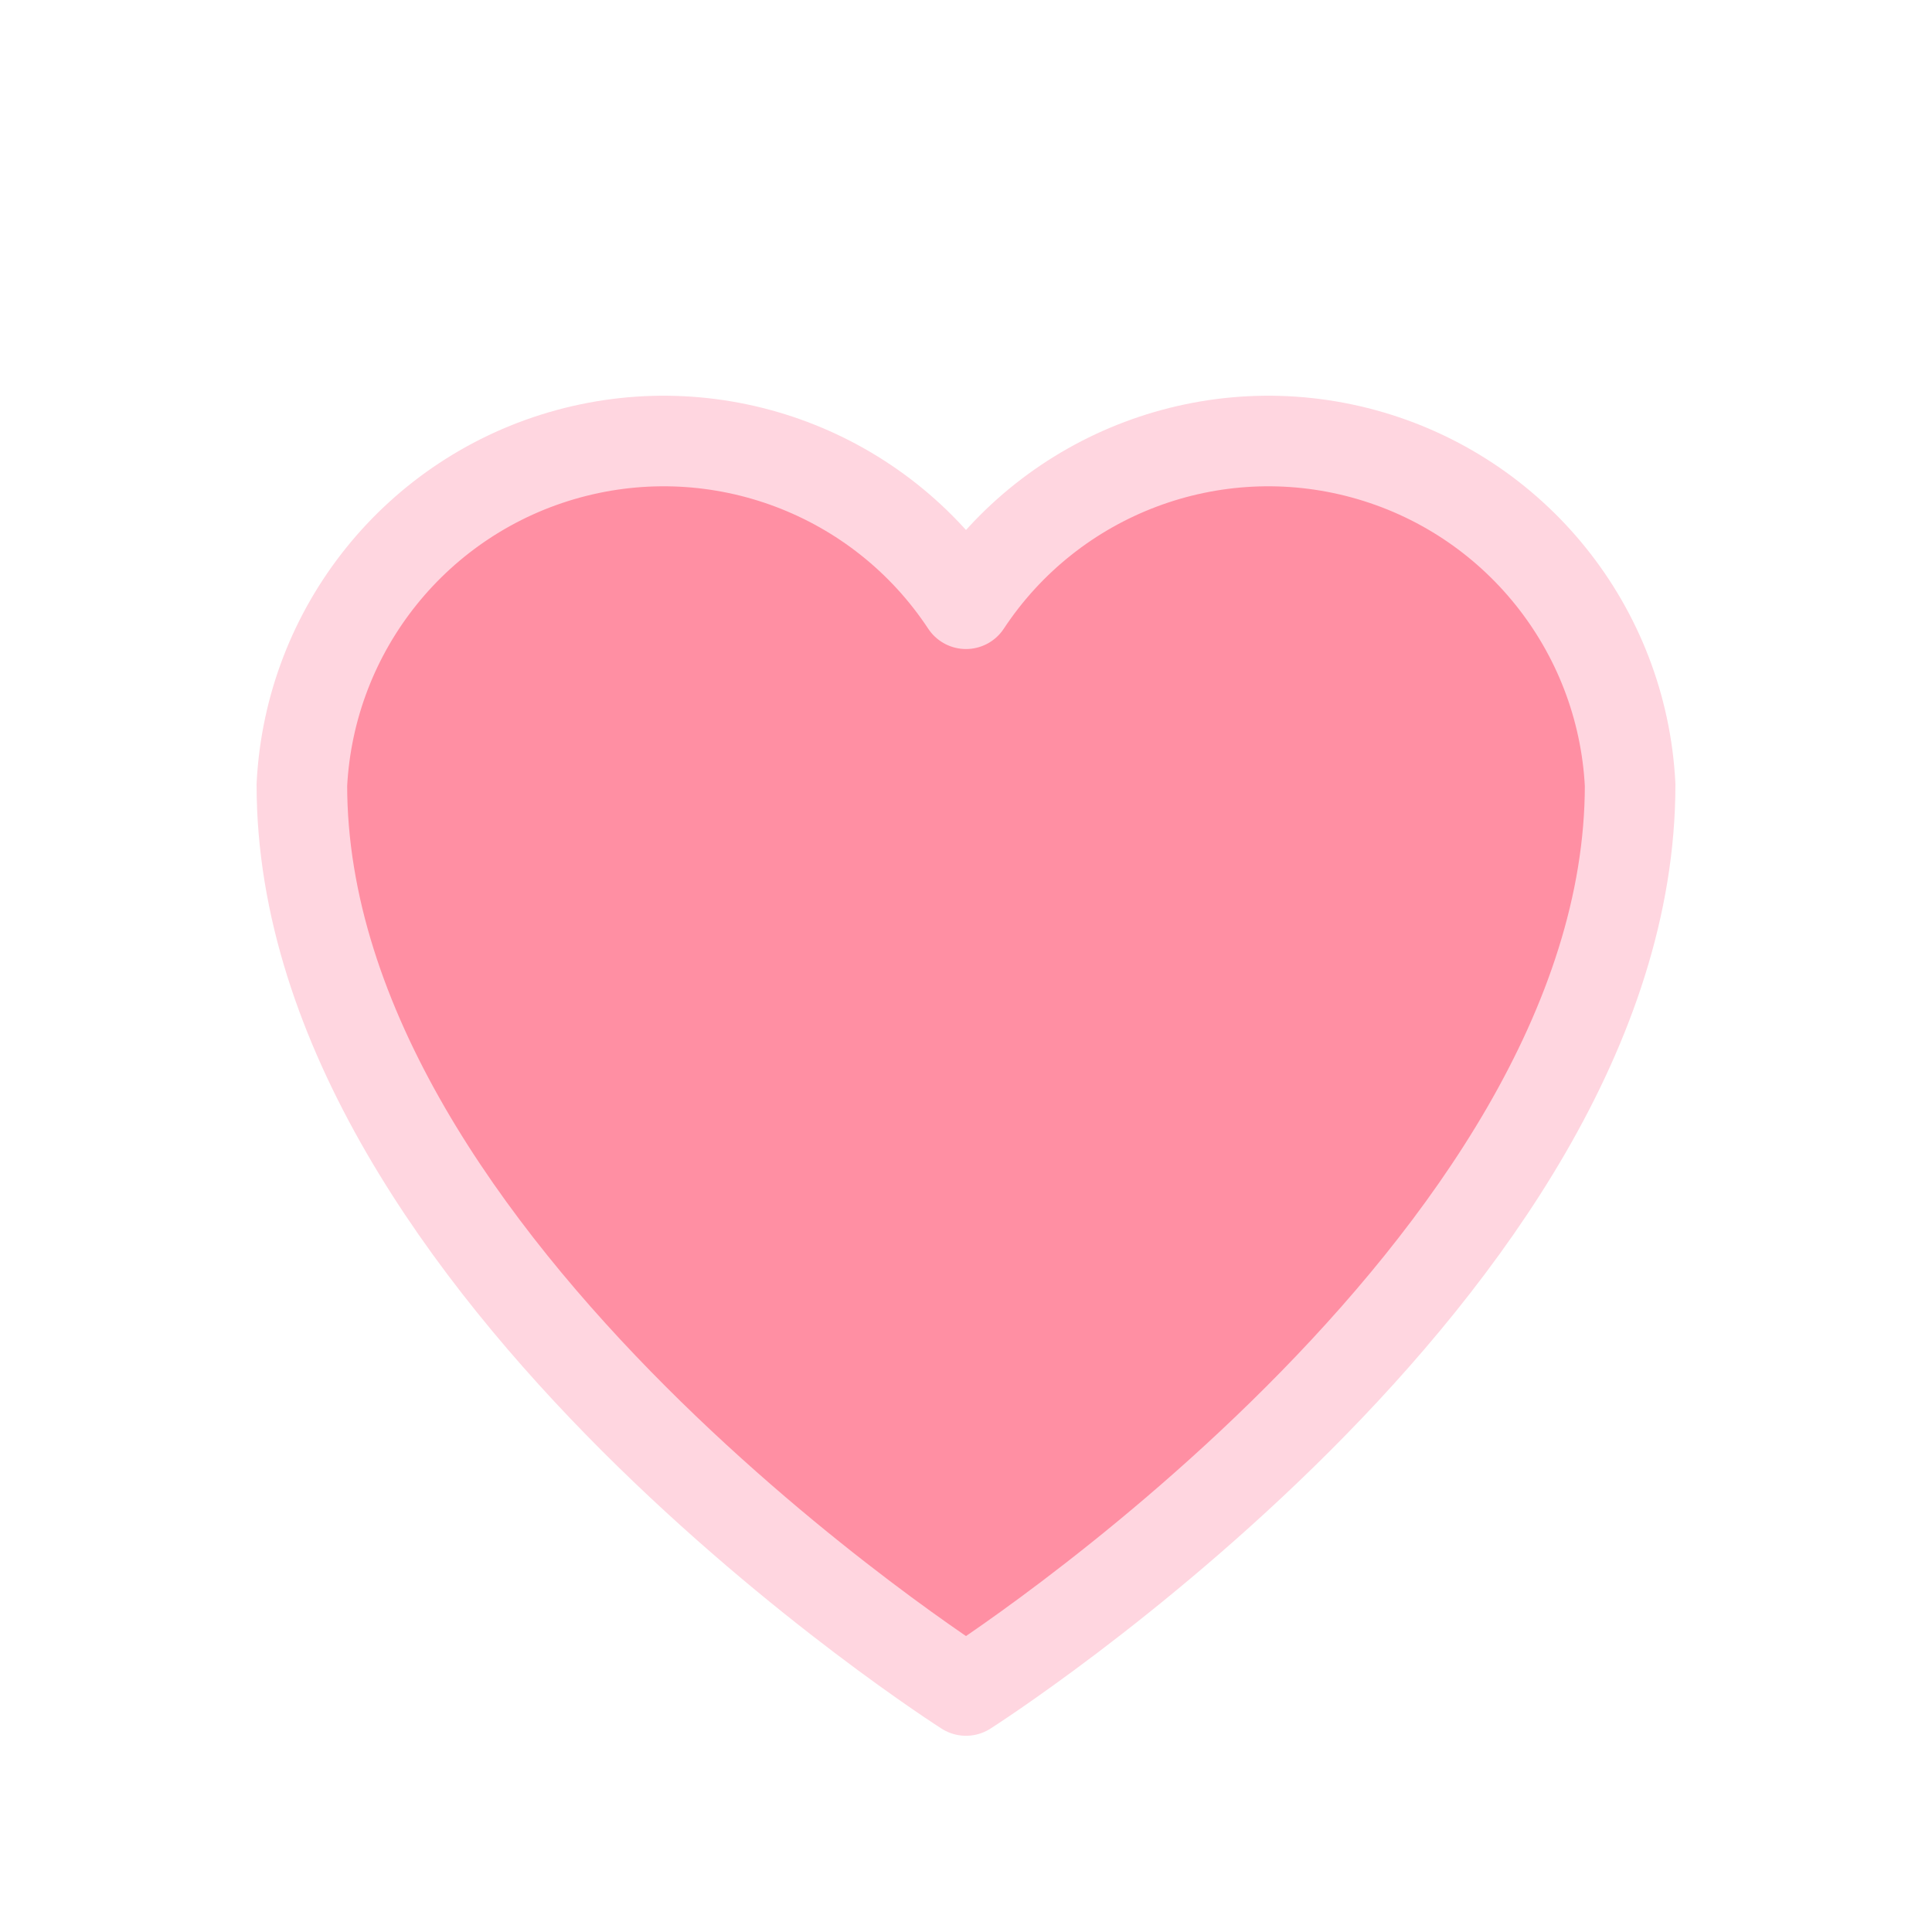
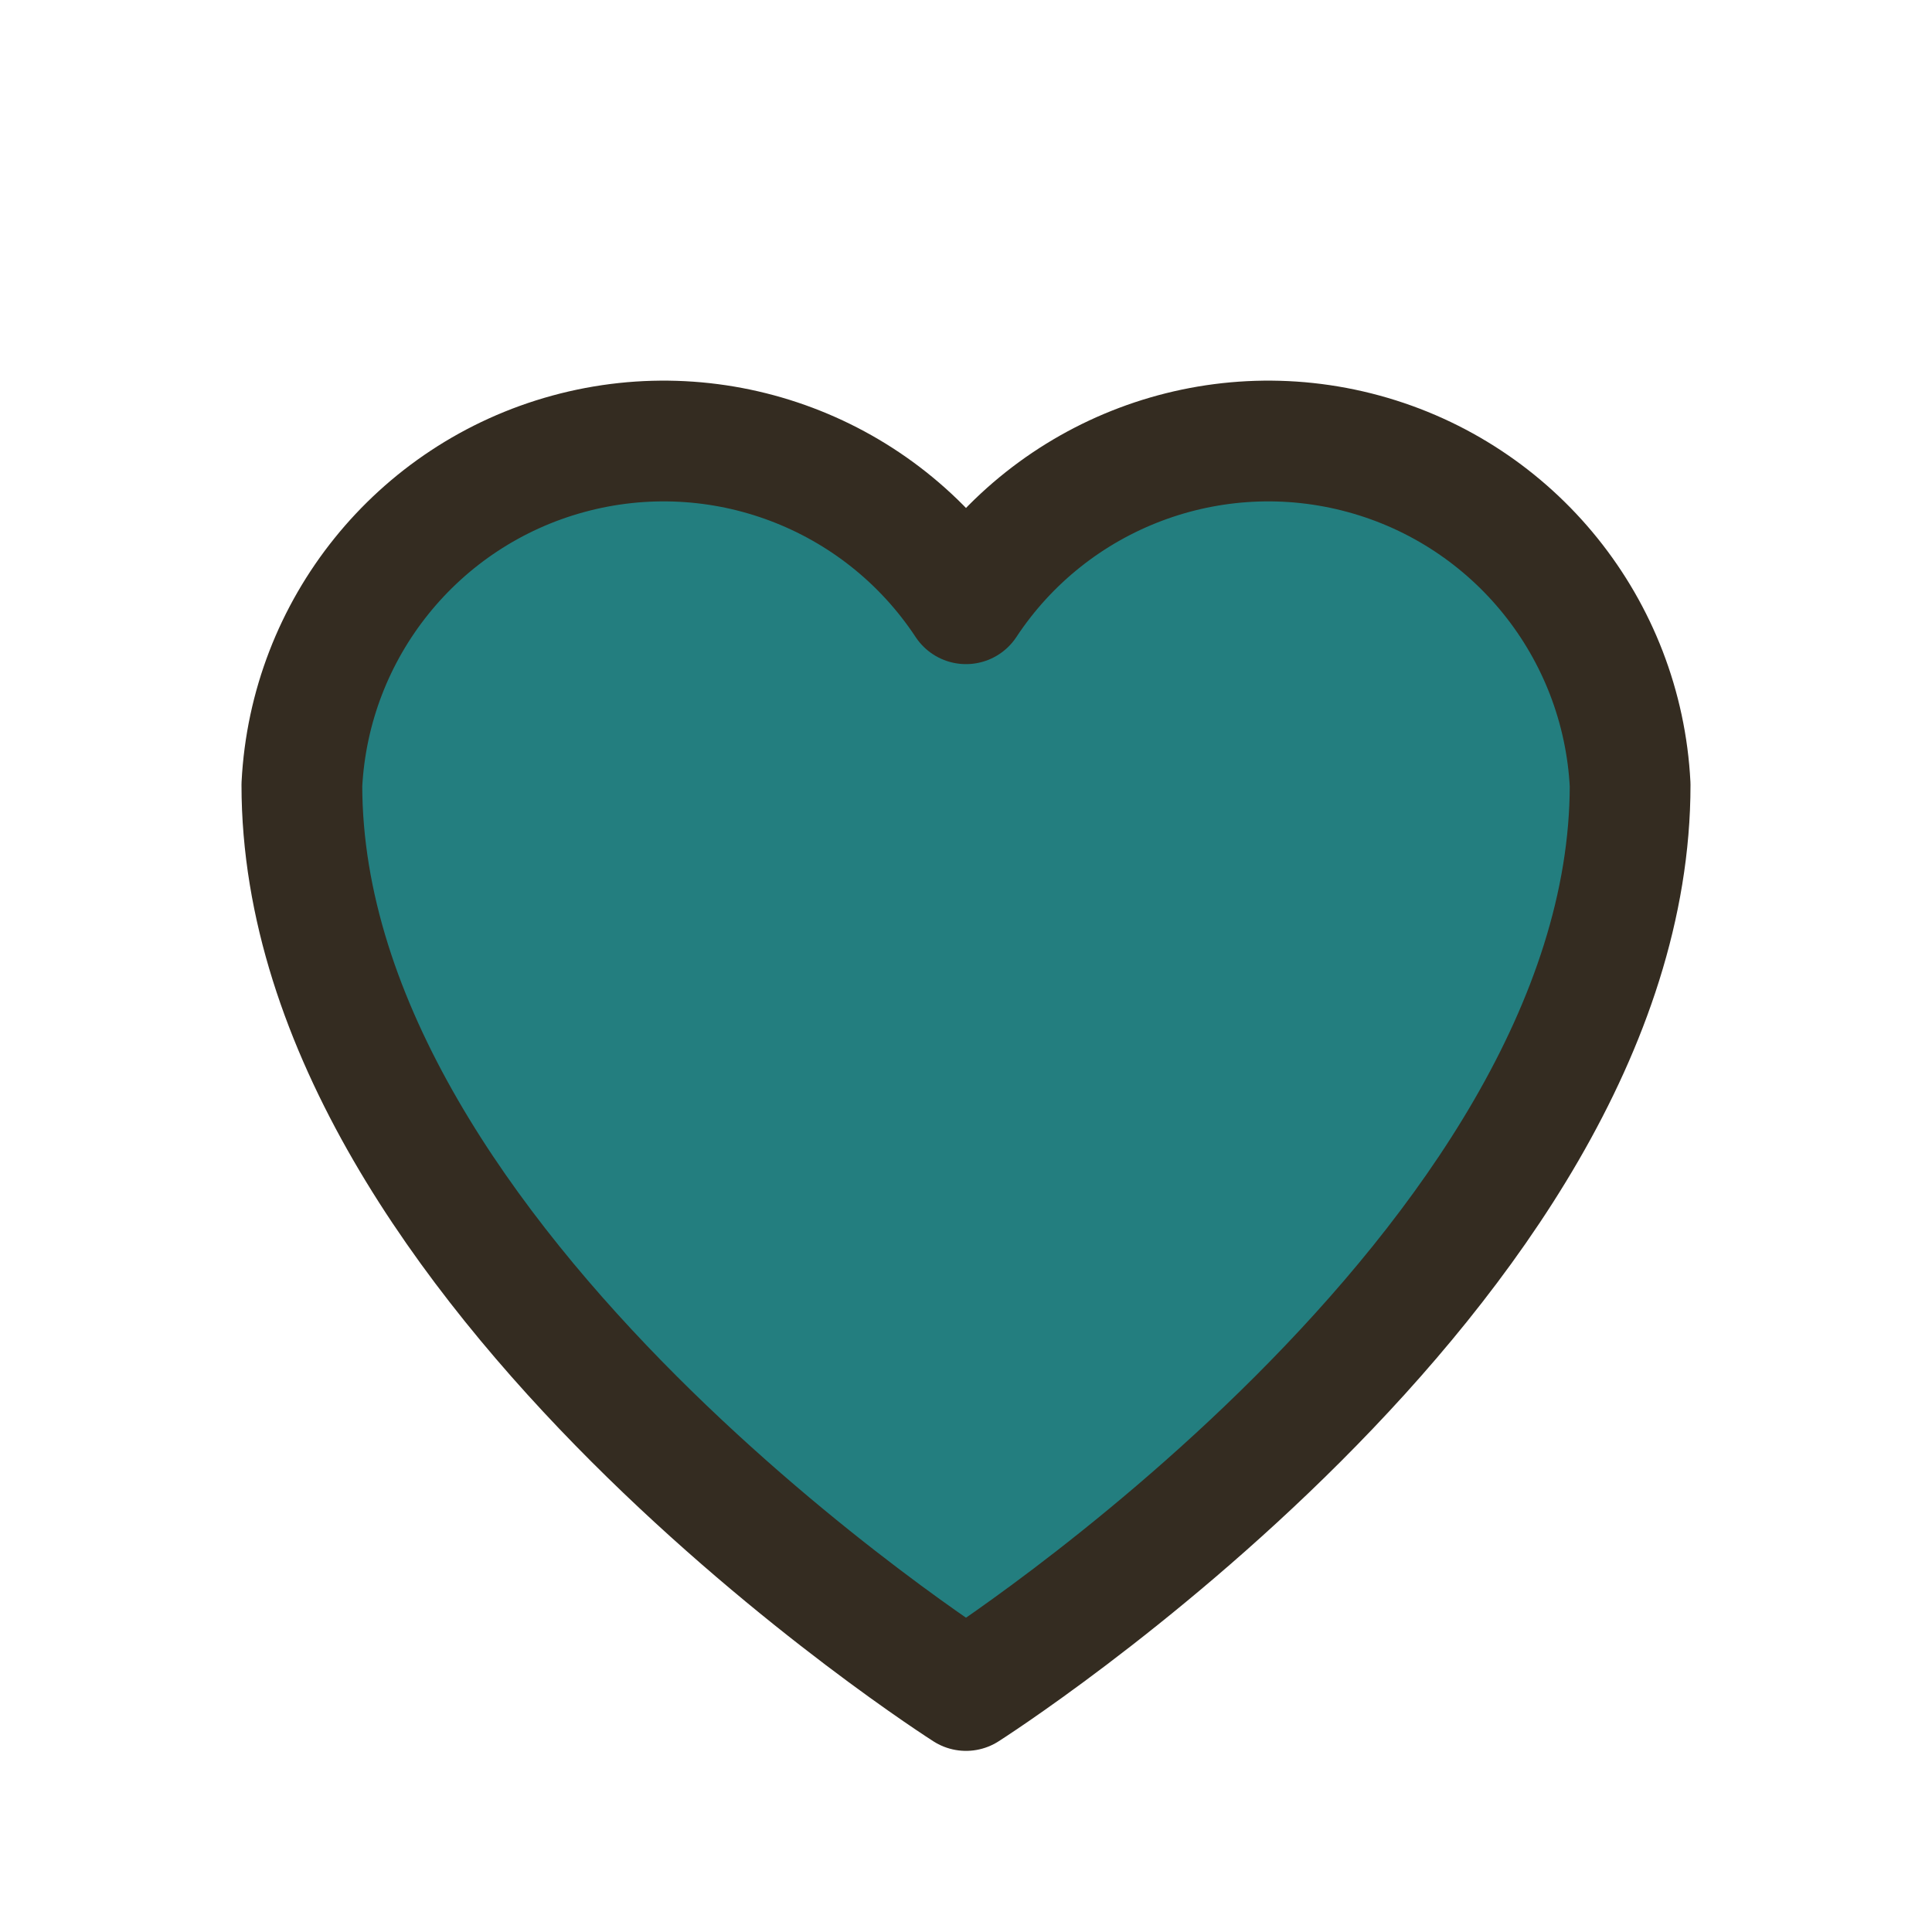
<svg xmlns="http://www.w3.org/2000/svg" viewBox="0 0 32 32">
-   <path d="M16 28s-11-7-11-15a6 6 0 0 1 11-3 6 6 0 0 1 11 3c0 8-11 15-11 15z" fill="#FF8FA3" stroke="#FFD6E0" stroke-width="1.5" stroke-linejoin="round" />
+   <path d="M16 28s-11-7-11-15a6 6 0 0 1 11-3 6 6 0 0 1 11 3c0 8-11 15-11 15z" fill="#237E7F" stroke="#342C21" stroke-width="2" stroke-linejoin="round" />
</svg>
